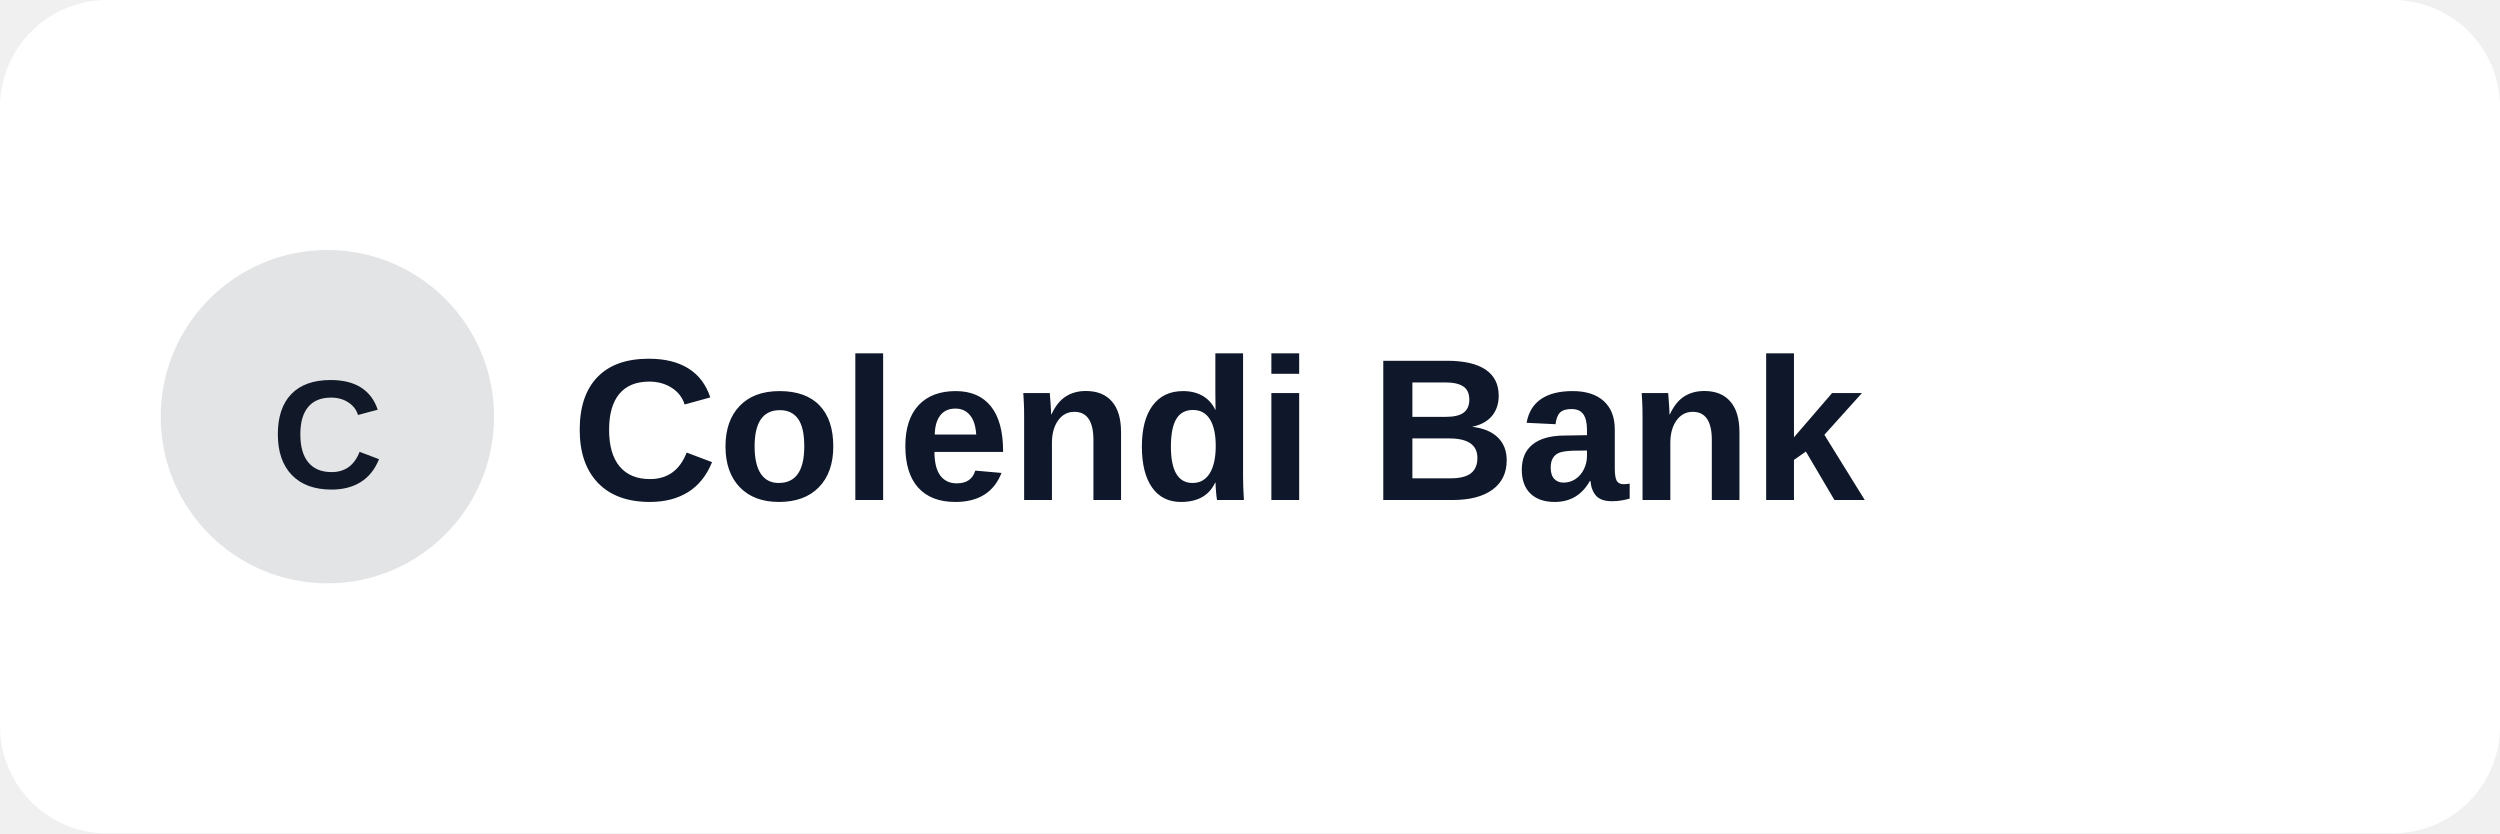
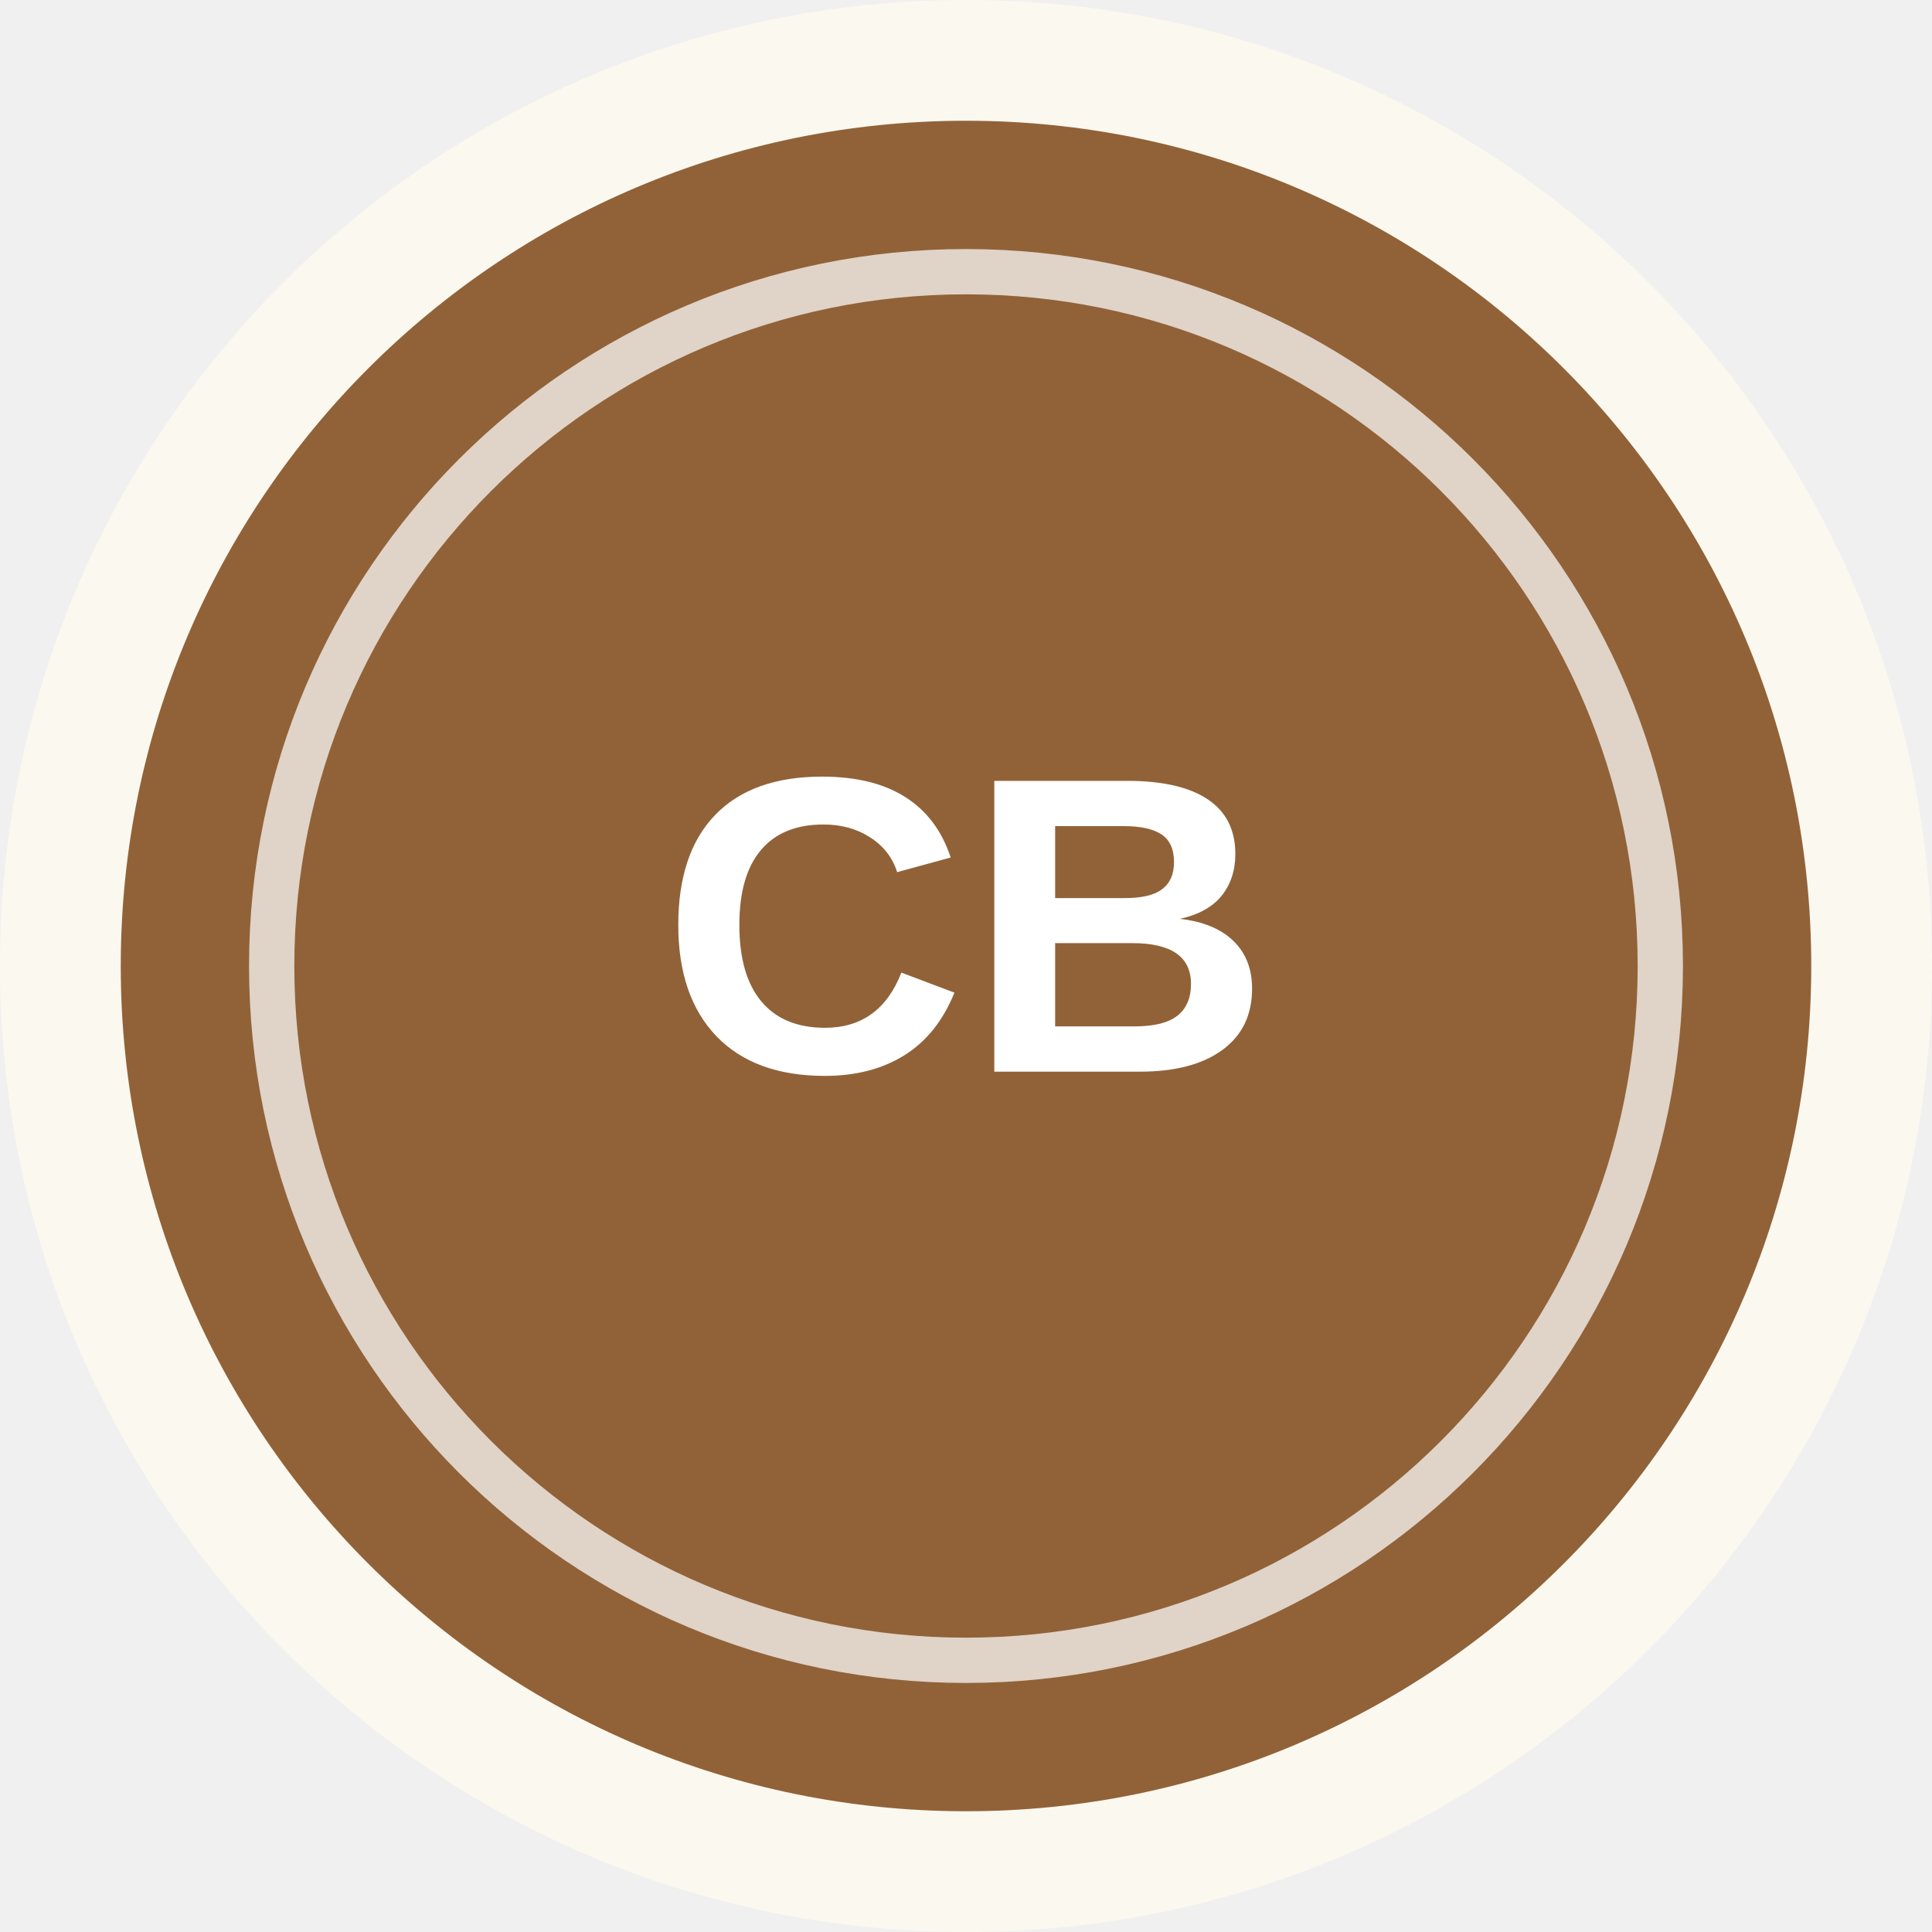
- <svg xmlns="http://www.w3.org/2000/svg" viewBox="0 0 420 140">
-   <rect width="420" height="140" rx="18" fill="#fff" />
-   <circle cx="55" cy="70" r="28" fill="#111827" opacity="0.12" />
-   <text x="55" y="82" text-anchor="middle" font-family="Arial, Helvetica, sans-serif" font-size="26" font-weight="800" fill="#111827">C</text>
-   <text x="96" y="84" font-family="Arial, Helvetica, sans-serif" font-size="34" font-weight="800" fill="#0f172a">Colendi Bank</text>
+ <svg xmlns="http://www.w3.org/2000/svg" width="128" height="128" viewBox="0 0 128 128" role="img" aria-label="Colendi Bank rozet">
+   <rect width="128" height="128" rx="64" fill="#fbf8ef" />
+   <circle cx="64" cy="64" r="56" fill="#8C5A2F" opacity="0.95" />
+   <circle cx="64" cy="64" r="46" fill="none" stroke="#ffffff" stroke-opacity="0.72" stroke-width="3" />
+   <text x="64" y="71" text-anchor="middle" font-family="Arial, Helvetica, sans-serif" font-size="28" font-weight="800" fill="#ffffff">CB</text>
</svg>
